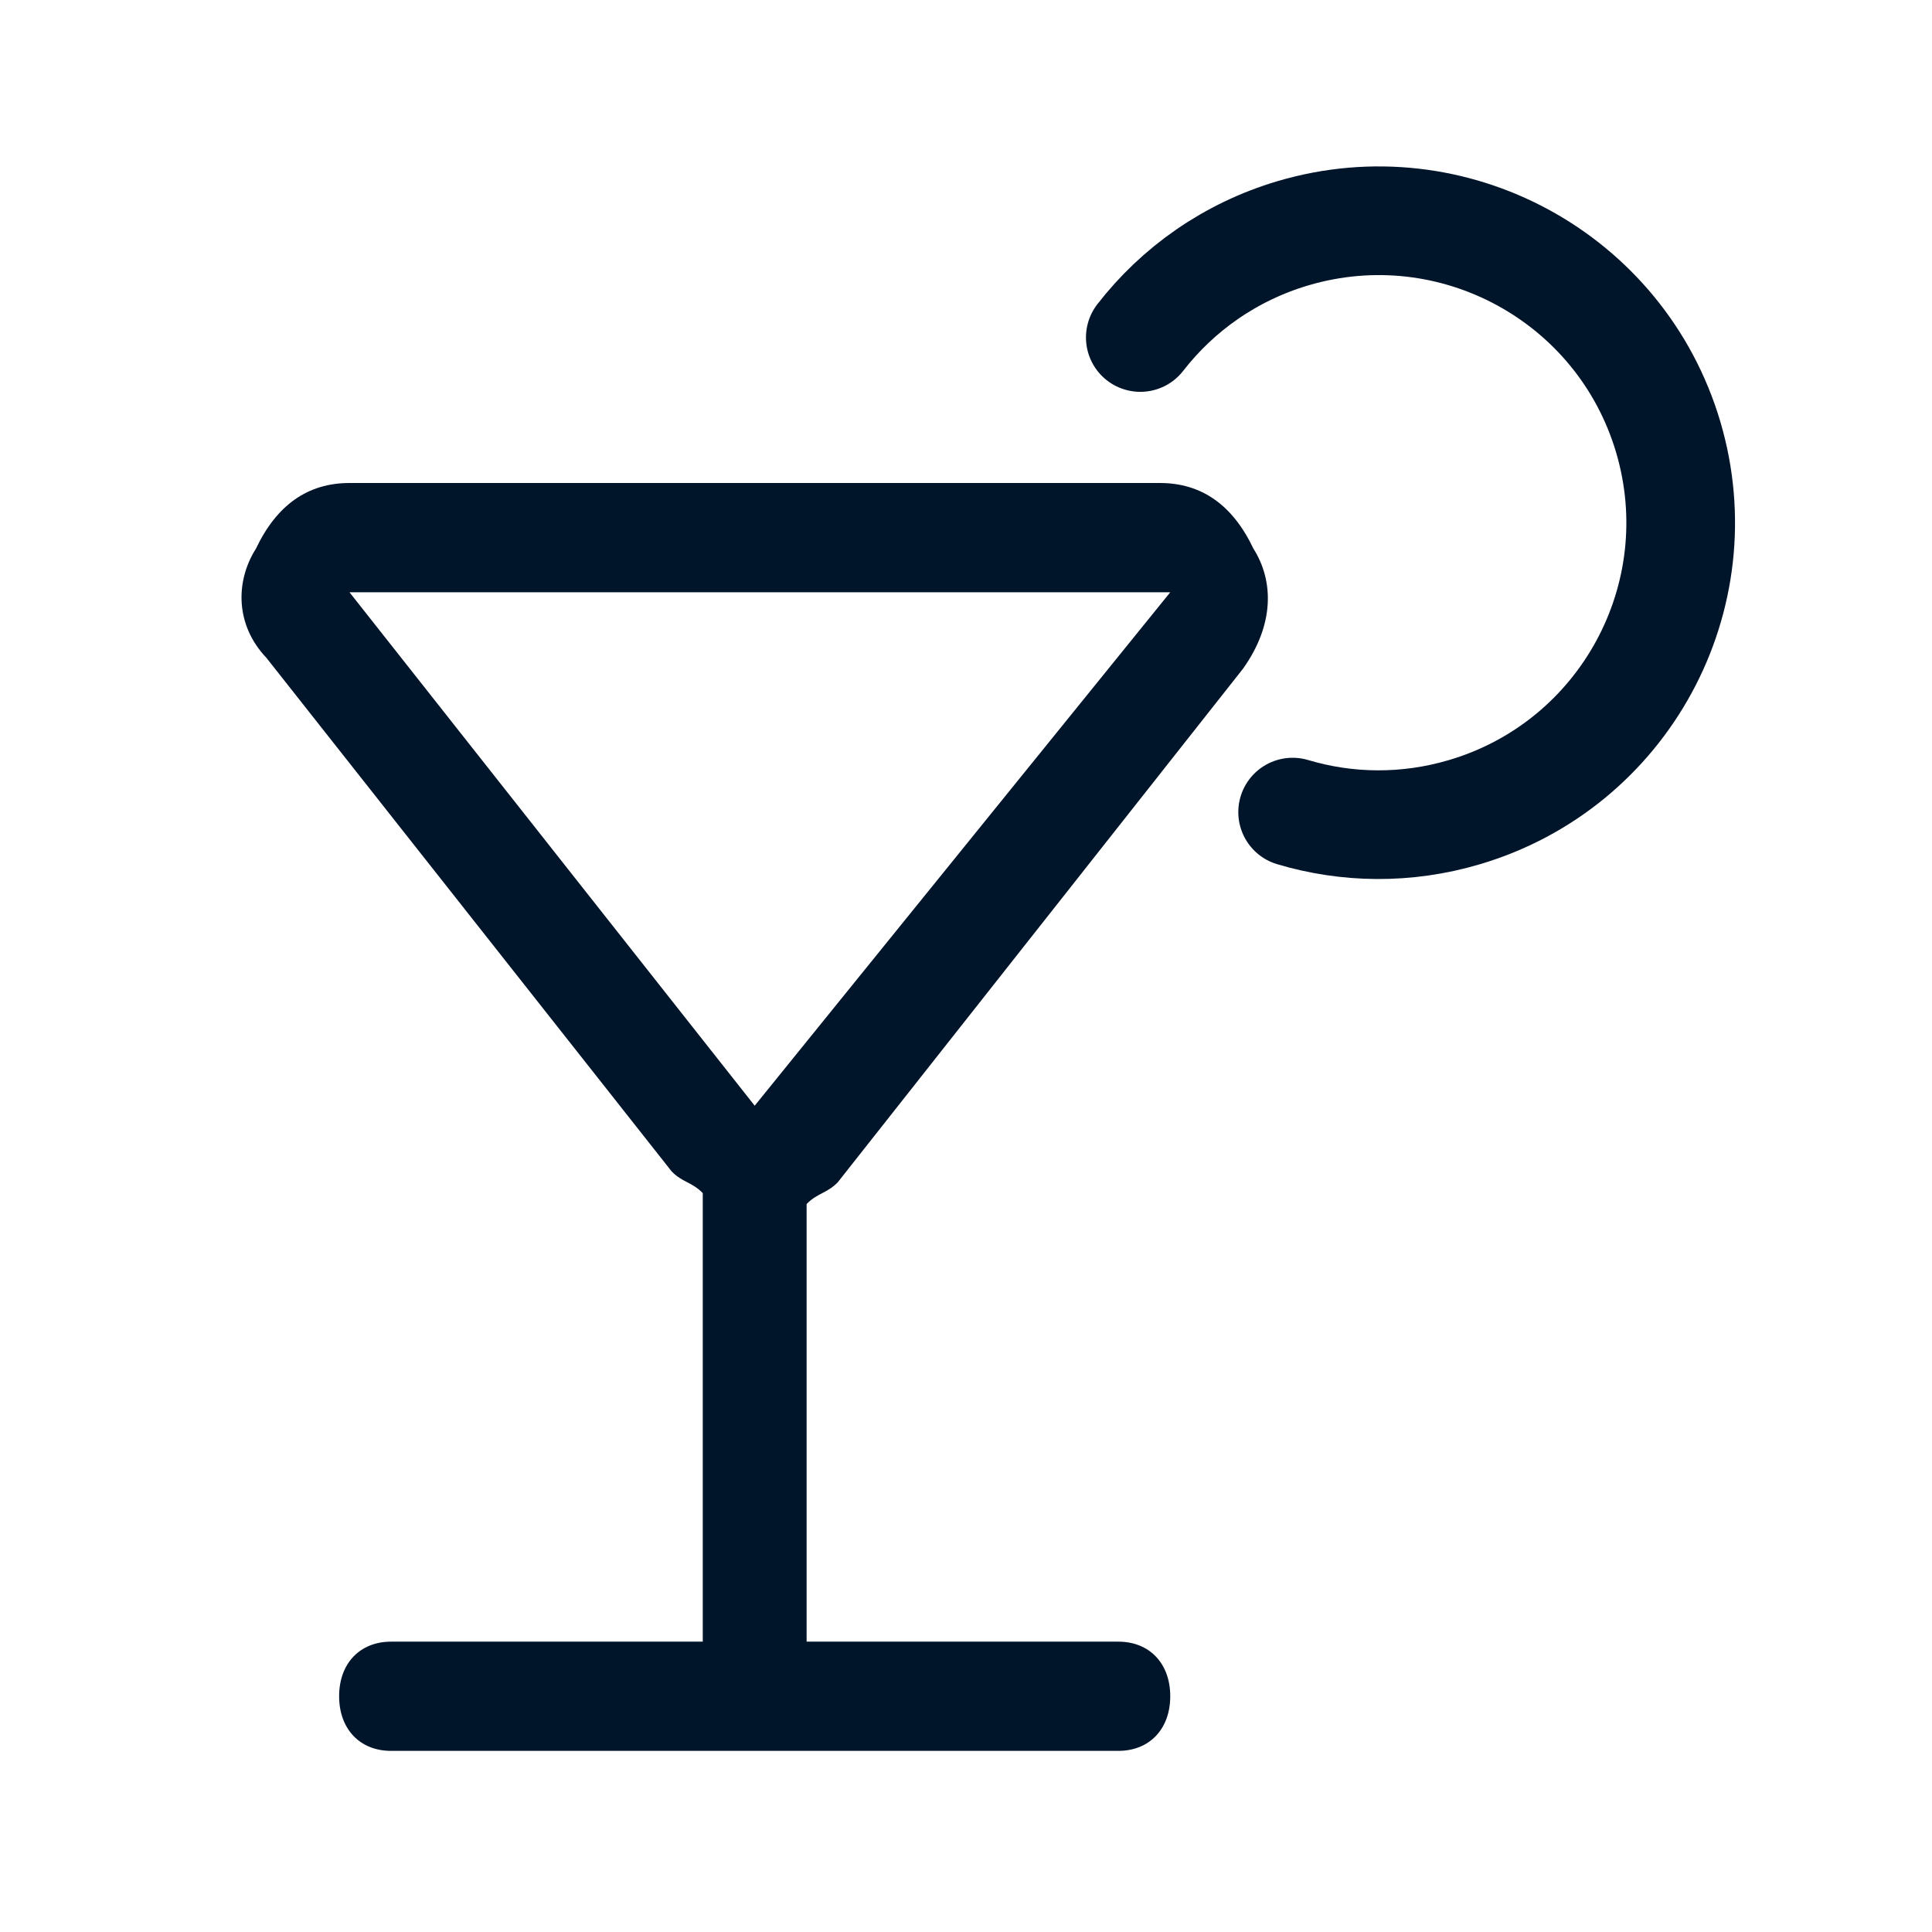
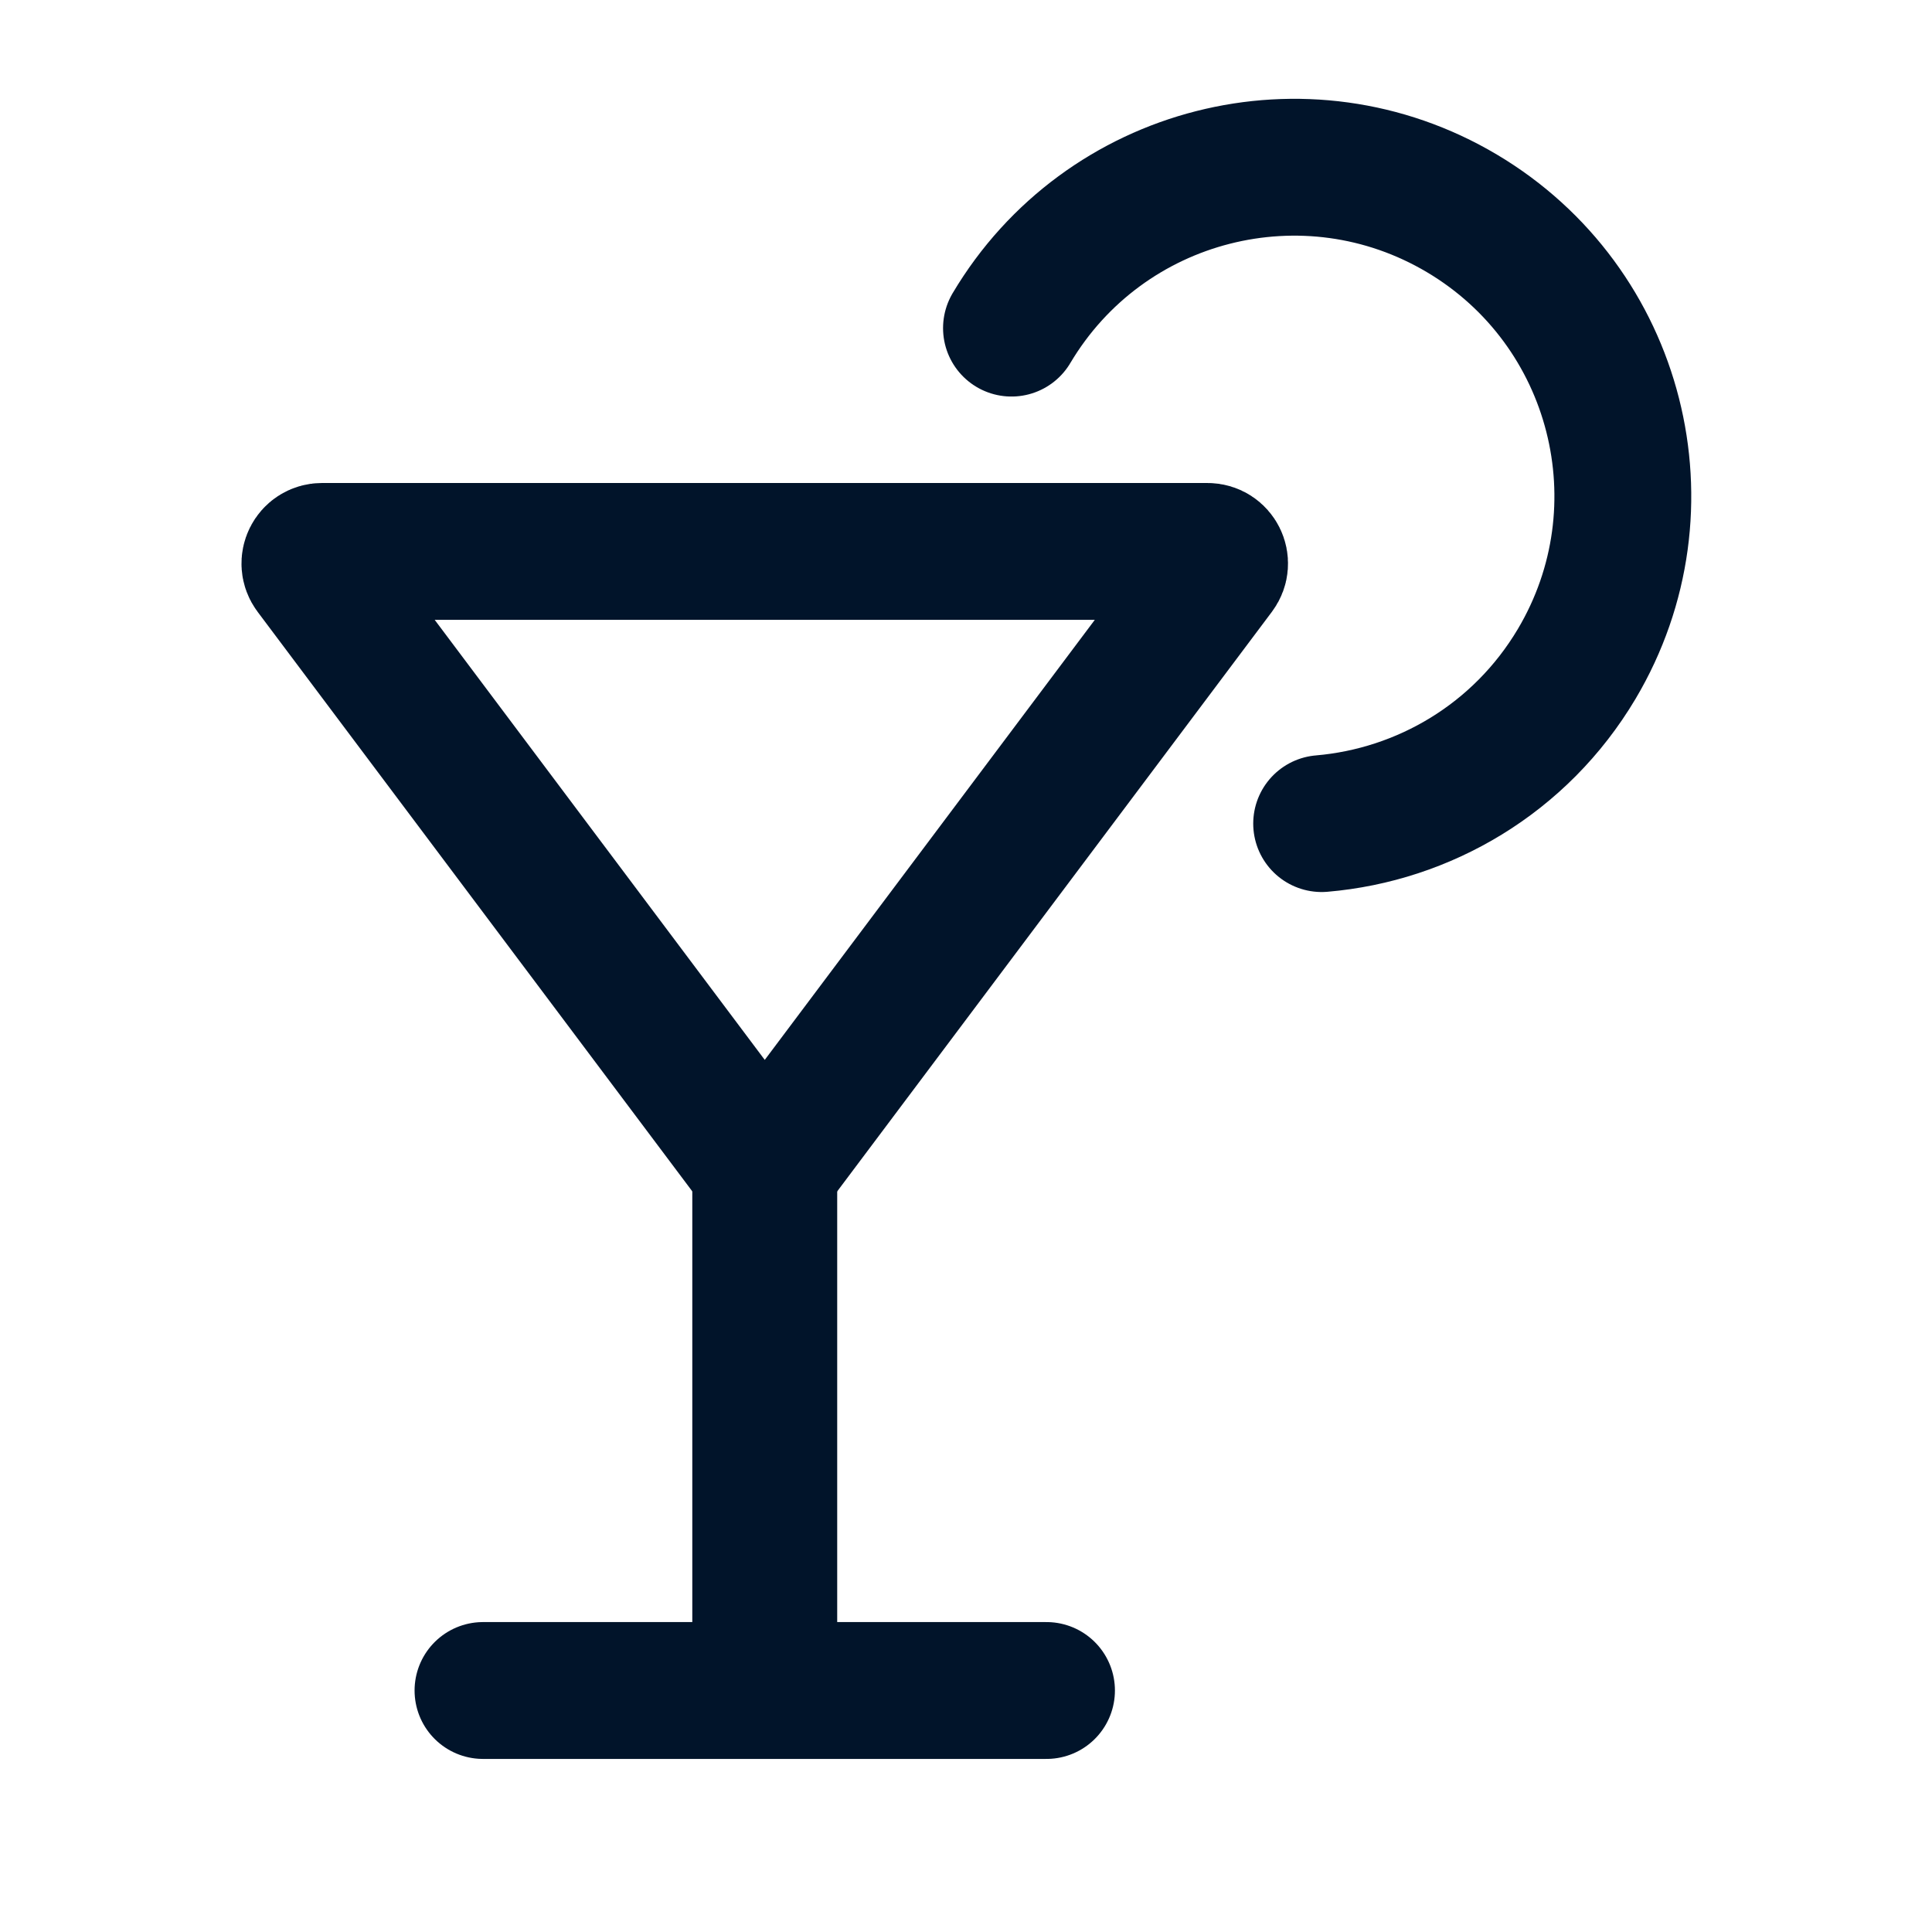
- <svg xmlns="http://www.w3.org/2000/svg" width="32" height="32" viewBox="0 0 32 32" fill="none">
-   <path fill-rule="evenodd" clip-rule="evenodd" d="M13.36 27.191H18.523C19.039 27.191 19.383 27.552 19.383 28.095C19.383 28.638 19.039 29 18.523 29H6.477C5.961 29 5.617 28.638 5.617 28.095C5.617 27.552 5.961 27.191 6.477 27.191H11.64V19.762C11.553 19.671 11.467 19.626 11.381 19.581C11.295 19.536 11.209 19.491 11.123 19.4L4.412 10.895C3.896 10.352 3.896 9.629 4.24 9.086C4.584 8.362 5.1 8 5.789 8H19.211C19.9 8 20.416 8.362 20.76 9.086C21.104 9.629 21.104 10.352 20.588 11.076L13.877 19.581C13.791 19.671 13.705 19.717 13.619 19.762C13.533 19.807 13.447 19.852 13.36 19.943V27.191ZM19.383 9.81H5.789L12.5 18.314L19.383 9.81Z" fill="#00142A" />
-   <path d="M21.41 13.451C22.307 13.719 23.29 13.738 24.255 13.452C26.903 12.669 28.414 9.887 27.631 7.239C26.847 4.591 24.065 3.08 21.417 3.863C20.374 4.172 19.507 4.791 18.887 5.59" stroke="#00142A" stroke-width="1.8" stroke-linecap="round" />
+ <svg xmlns="http://www.w3.org/2000/svg" width="24" height="24" viewBox="0 0 24 24" fill="none">
+   <path fill-rule="evenodd" clip-rule="evenodd" d="M8.6 21V14H10.4V21H8.6Z" fill="#01142A" />
+   <path d="M6 21H13" stroke="#01142A" stroke-width="1.7" stroke-linecap="round" />
+   <path d="M15 6.85C15.124 6.85 15.194 6.991 15.12 7.09L9.62 14.423C9.56 14.503 9.44 14.503 9.38 14.423L3.88 7.09C3.806 6.991 3.876 6.85 4 6.85L15 6.85Z" stroke="#01142A" stroke-width="1.7" />
+   <path d="M12.565 4.076C13.717 2.137 16.222 1.499 18.161 2.651C20.1 3.803 20.738 6.309 19.586 8.248C18.886 9.425 17.686 10.123 16.418 10.231" stroke="#01142A" stroke-width="1.7" stroke-linecap="round" />
</svg>
